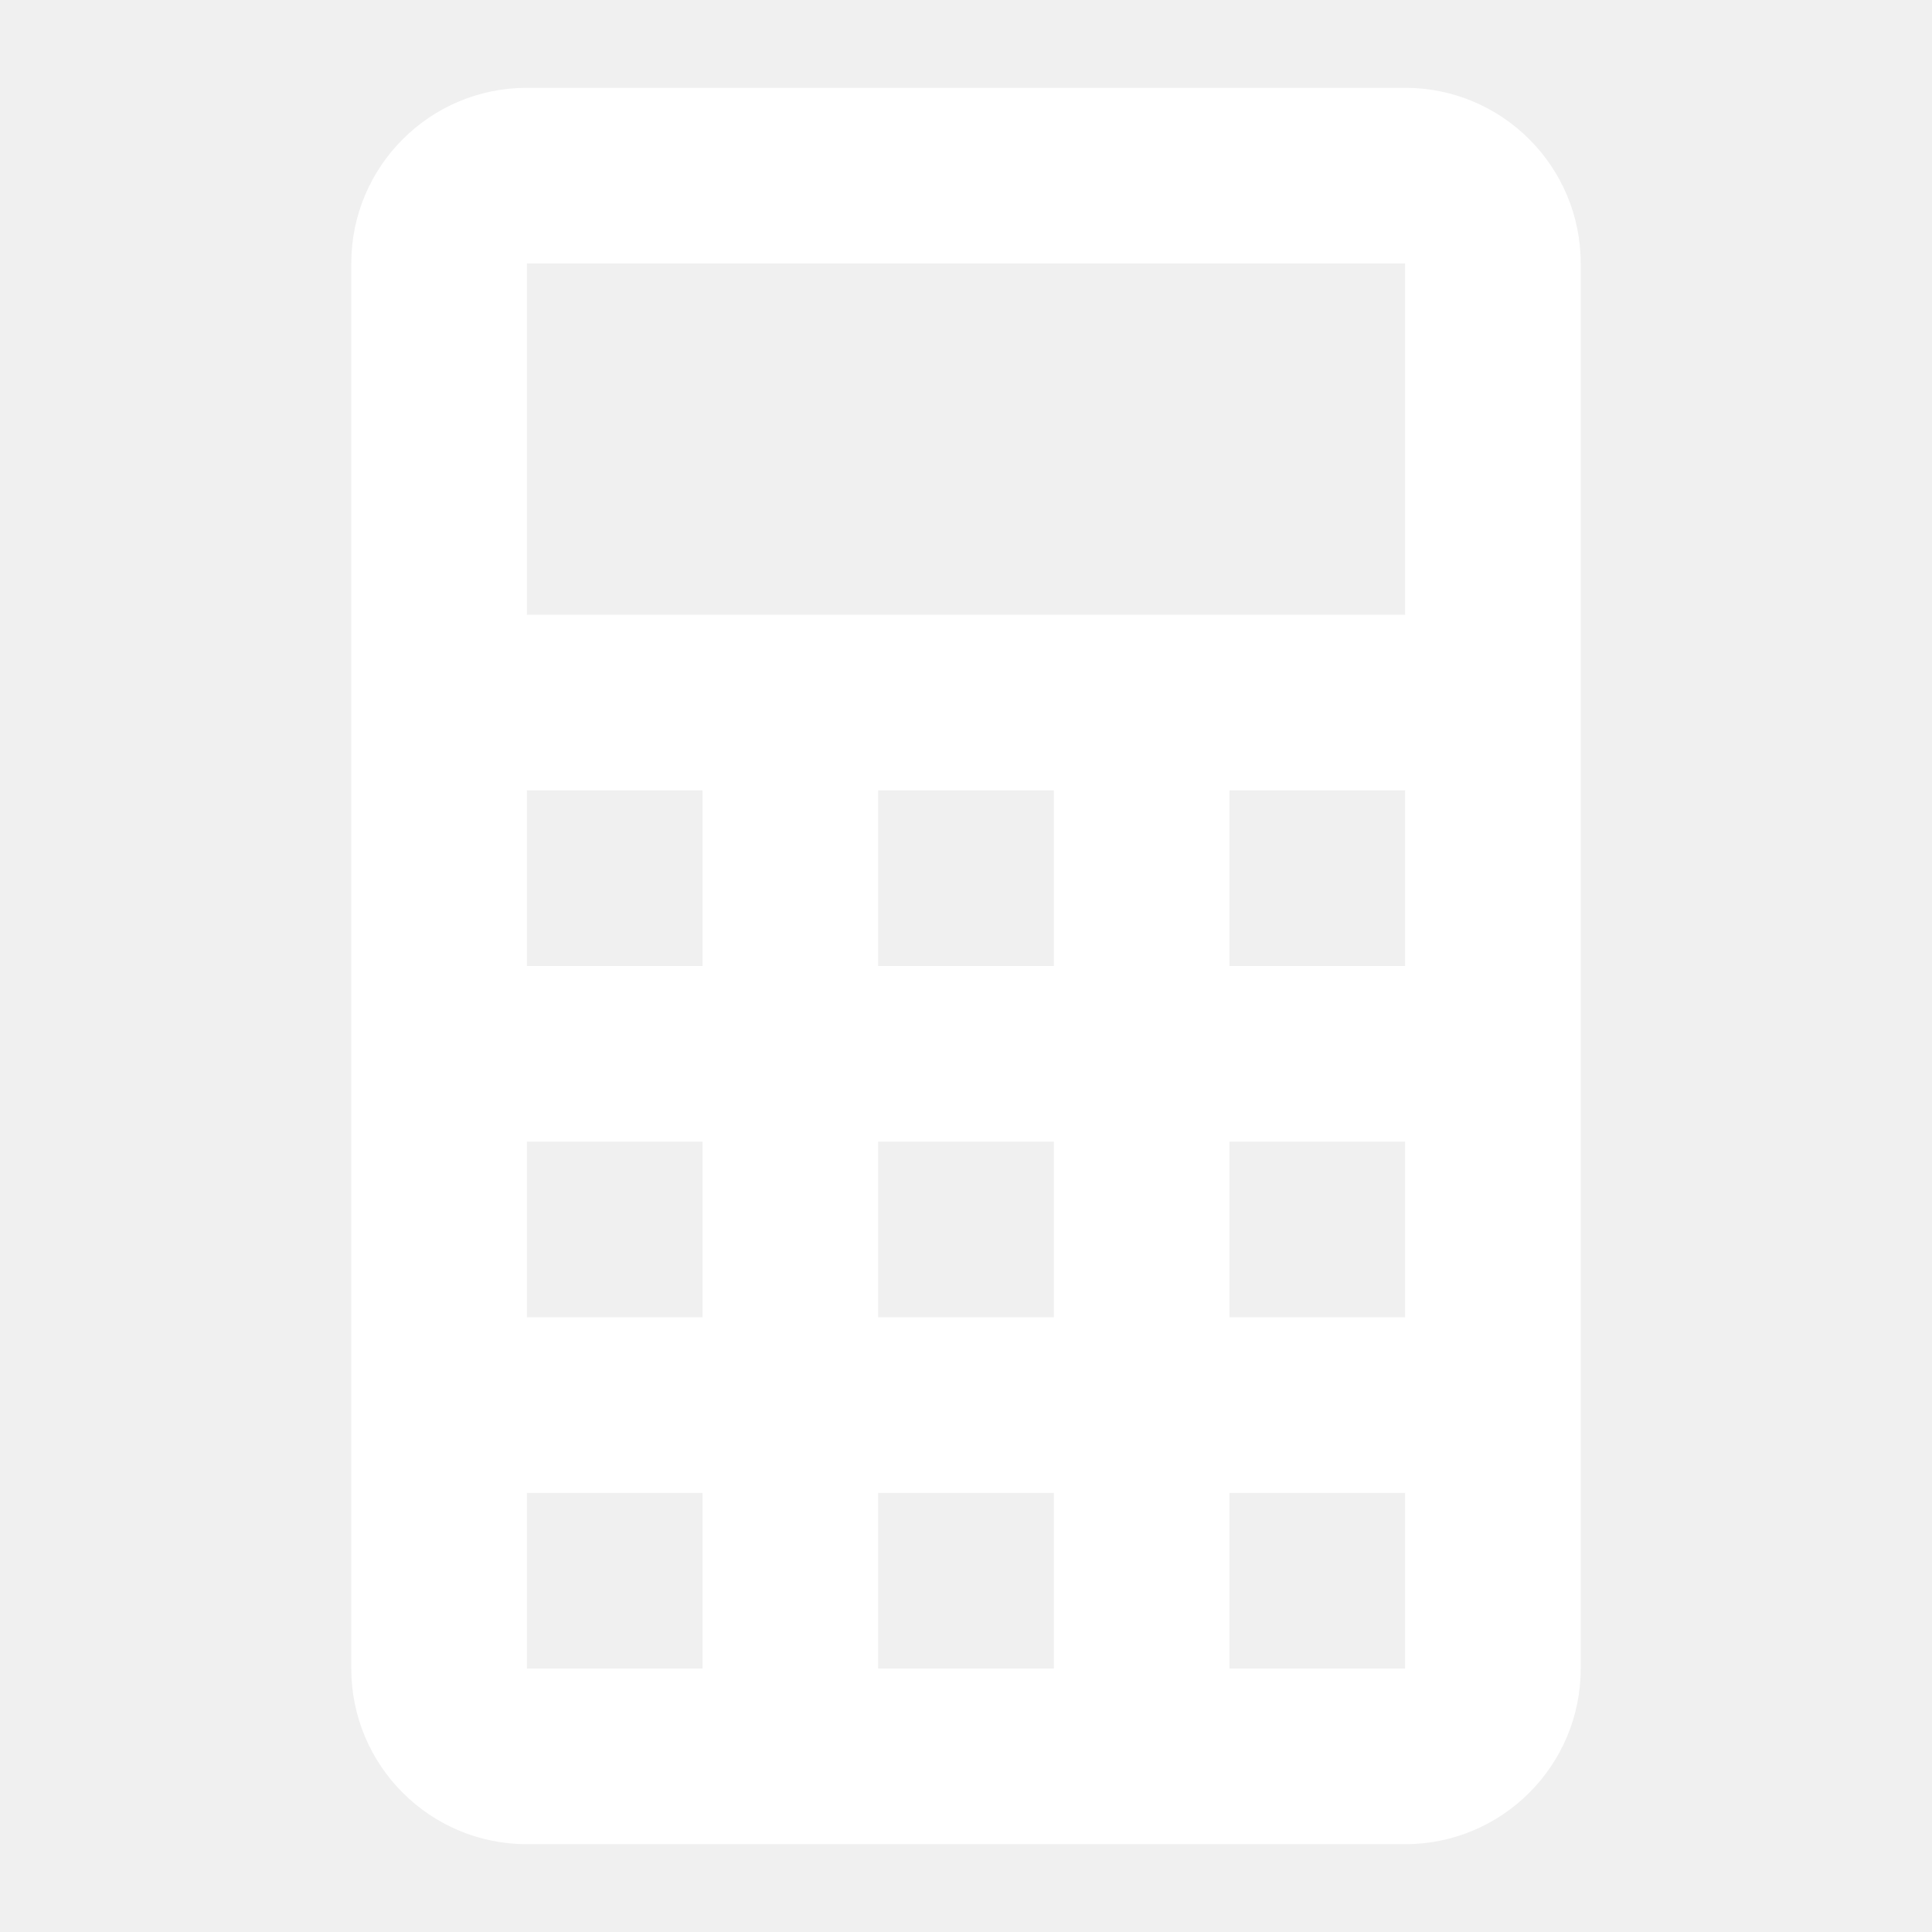
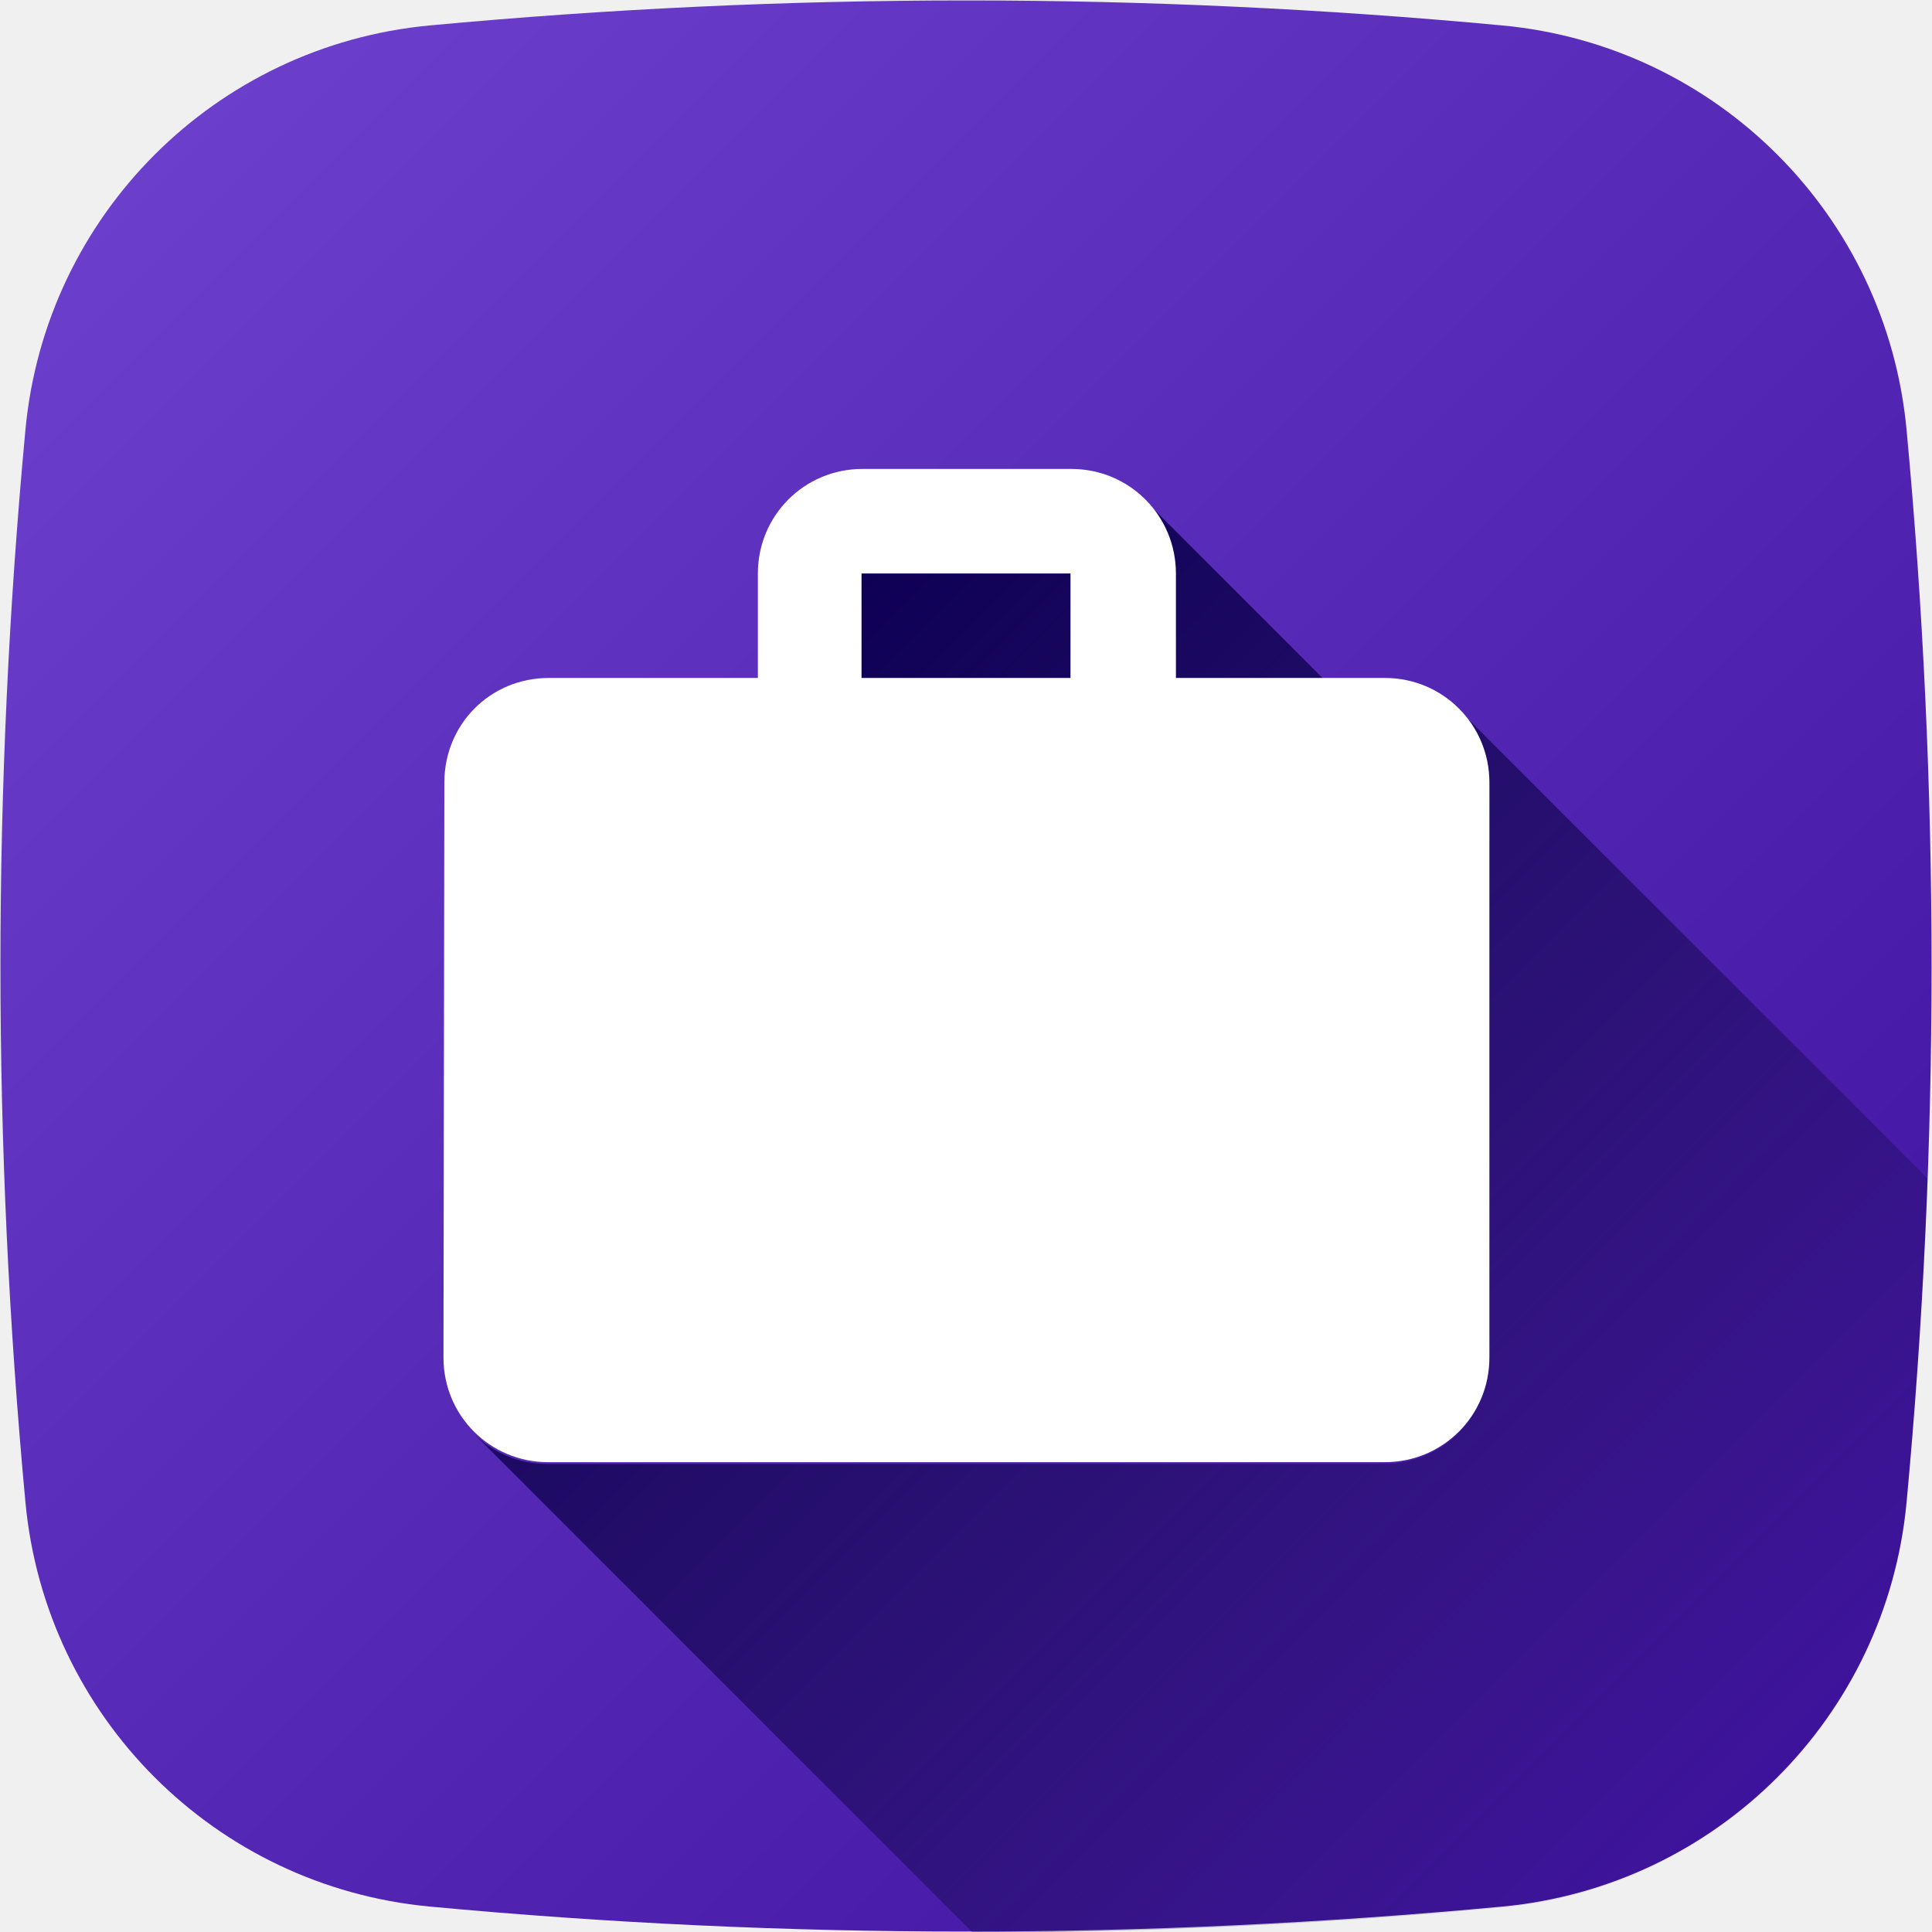
- <svg xmlns="http://www.w3.org/2000/svg" width="22" height="22" viewBox="0 0 22 22">
+ <svg xmlns="http://www.w3.org/2000/svg" version="1.1" width="22" height="22" viewBox="0,0,22,22">
  <defs>
-     <style>
-       .cls-1 {
-         fill: #fff;
-         fill-rule: evenodd;
-       }
-     </style>
+     <linearGradient x1="0" y1="0" x2="22" y2="22" gradientUnits="userSpaceOnUse" id="color-4dMn6y9K">
+       <stop offset="0" stop-color="#6f43cf" />
+       <stop offset="1" stop-color="#3c109c" />
+     </linearGradient>
+     <linearGradient x1="0" y1="0" x2="22" y2="22" gradientUnits="userSpaceOnUse" id="color-FAKuKbo7">
+       <stop offset="0" stop-color="#160076" />
+       <stop offset="1" stop-color="#00001d" />
+     </linearGradient>
+     <linearGradient x1="7.57" y1="8.77" x2="33.47" y2="34.66" id="color-V7FQB0hW" gradientUnits="userSpaceOnUse">
+       <stop offset="0" stop-color="#ffffff" />
+       <stop offset="0.48" stop-color="#000000" />
+     </linearGradient>
+     <mask id="mask-kSOghrKd">
+       <rect fill="url(#color-V7FQB0hW)" x="5.39" y="5.69" width="16.57" height="16.31" />
+     </mask>
  </defs>
-   <path class="cls-1" d="M6,1H16a2,2,0,0,1,2,2V19a2,2,0,0,1-2,2H6a2,2,0,0,1-2-2V3A2,2,0,0,1,6,1M6,3V7H16V3H6M6,9v2H8V9H6m4,0v2h2V9H10m4,0v2h2V9H14M6,13v2H8V13H6m4,0v2h2V13H10m4,0v2h2V13H14M6,17v2H8V17H6m4,0v2h2V17H10m4,0v2h2V17H14Z" />
+   <g fill="none" fill-rule="nonzero" style="mix-blend-mode: normal">
+     <path d="M17.11,21.71c-4.07,0.38 -8.16,0.38 -12.22,0c-2.44,-0.23 -4.37,-2.16 -4.6,-4.6c-0.38,-4.07 -0.38,-8.16 0,-12.22c0.23,-2.44 2.16,-4.37 4.6,-4.6c4.07,-0.38 8.16,-0.38 12.22,0c2.44,0.23 4.37,2.16 4.6,4.6c0.38,4.07 0.38,8.16 0,12.22c-0.23,2.44 -2.16,4.37 -4.6,4.6z" fill="url(#color-4dMn6y9K)" />
+     <g fill="url(#color-FAKuKbo7)">
+       <path d="M9.81,7.72v-1.19h2.38l4.77,4.77v0l-3.57,-3.57v-1.19c0,-0.33 -0.13,-0.63 -0.35,-0.84l3.92,3.92v-0.7c0,-0.33 -0.13,-0.63 -0.35,-0.84l5.34,5.34c-0.05,1.23 -0.13,2.47 -0.24,3.7c-0.23,2.44 -2.16,4.37 -4.6,4.6c-2.01,0.19 -4.02,0.28 -6.03,0.29l-5.69,-5.69c0.22,0.22 0.51,0.35 0.84,0.35h9.53c0.66,0 1.19,-0.53 1.19,-1.19v-0.6z" mask="url(#mask-kSOghrKd)" />
+     </g>
+     <path d="M16.96,8.91v6.55c0,0.66 -0.53,1.19 -1.19,1.19h-9.53c-0.66,0 -1.19,-0.53 -1.19,-1.19l0.01,-6.55c0,-0.66 0.52,-1.19 1.19,-1.19h2.38v-1.19c0,-0.66 0.53,-1.19 1.19,-1.19h2.38c0.66,0 1.19,0.53 1.19,1.19v1.19h2.38c0.66,0 1.19,0.53 1.19,1.19zM12.19,6.53h-2.38v1.19h2.38z" fill="#ffffff" />
+   </g>
</svg>
